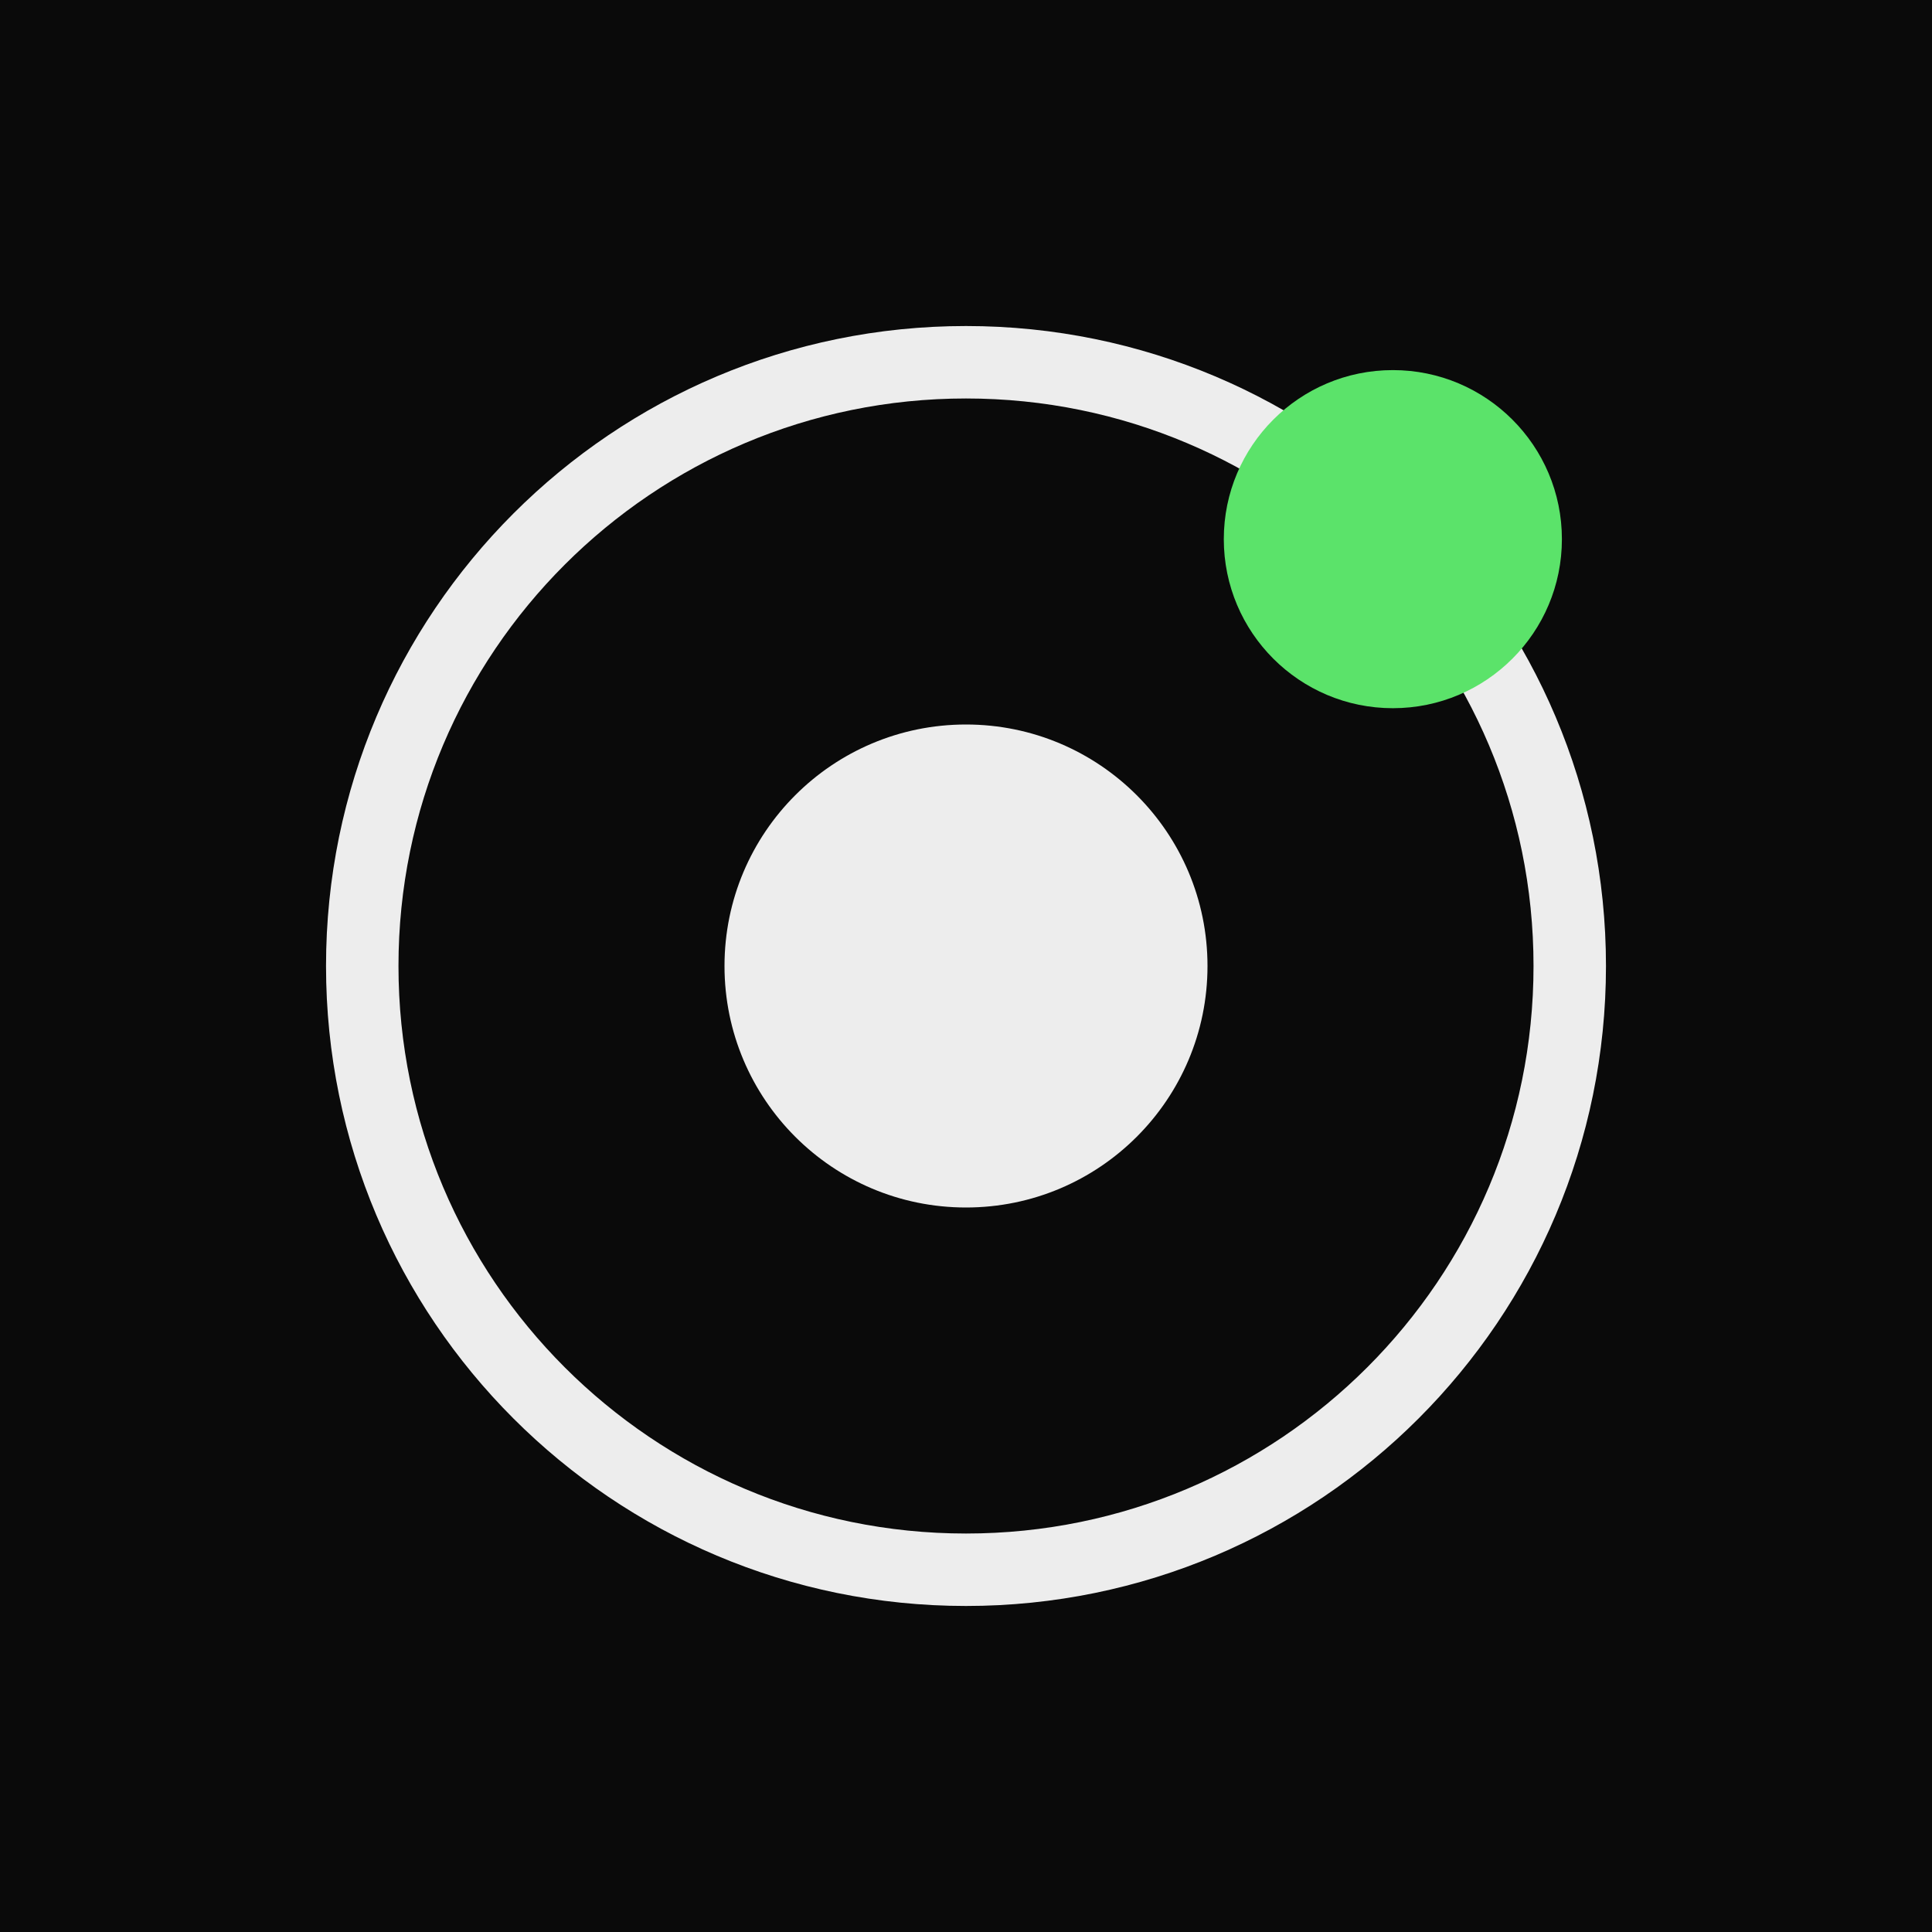
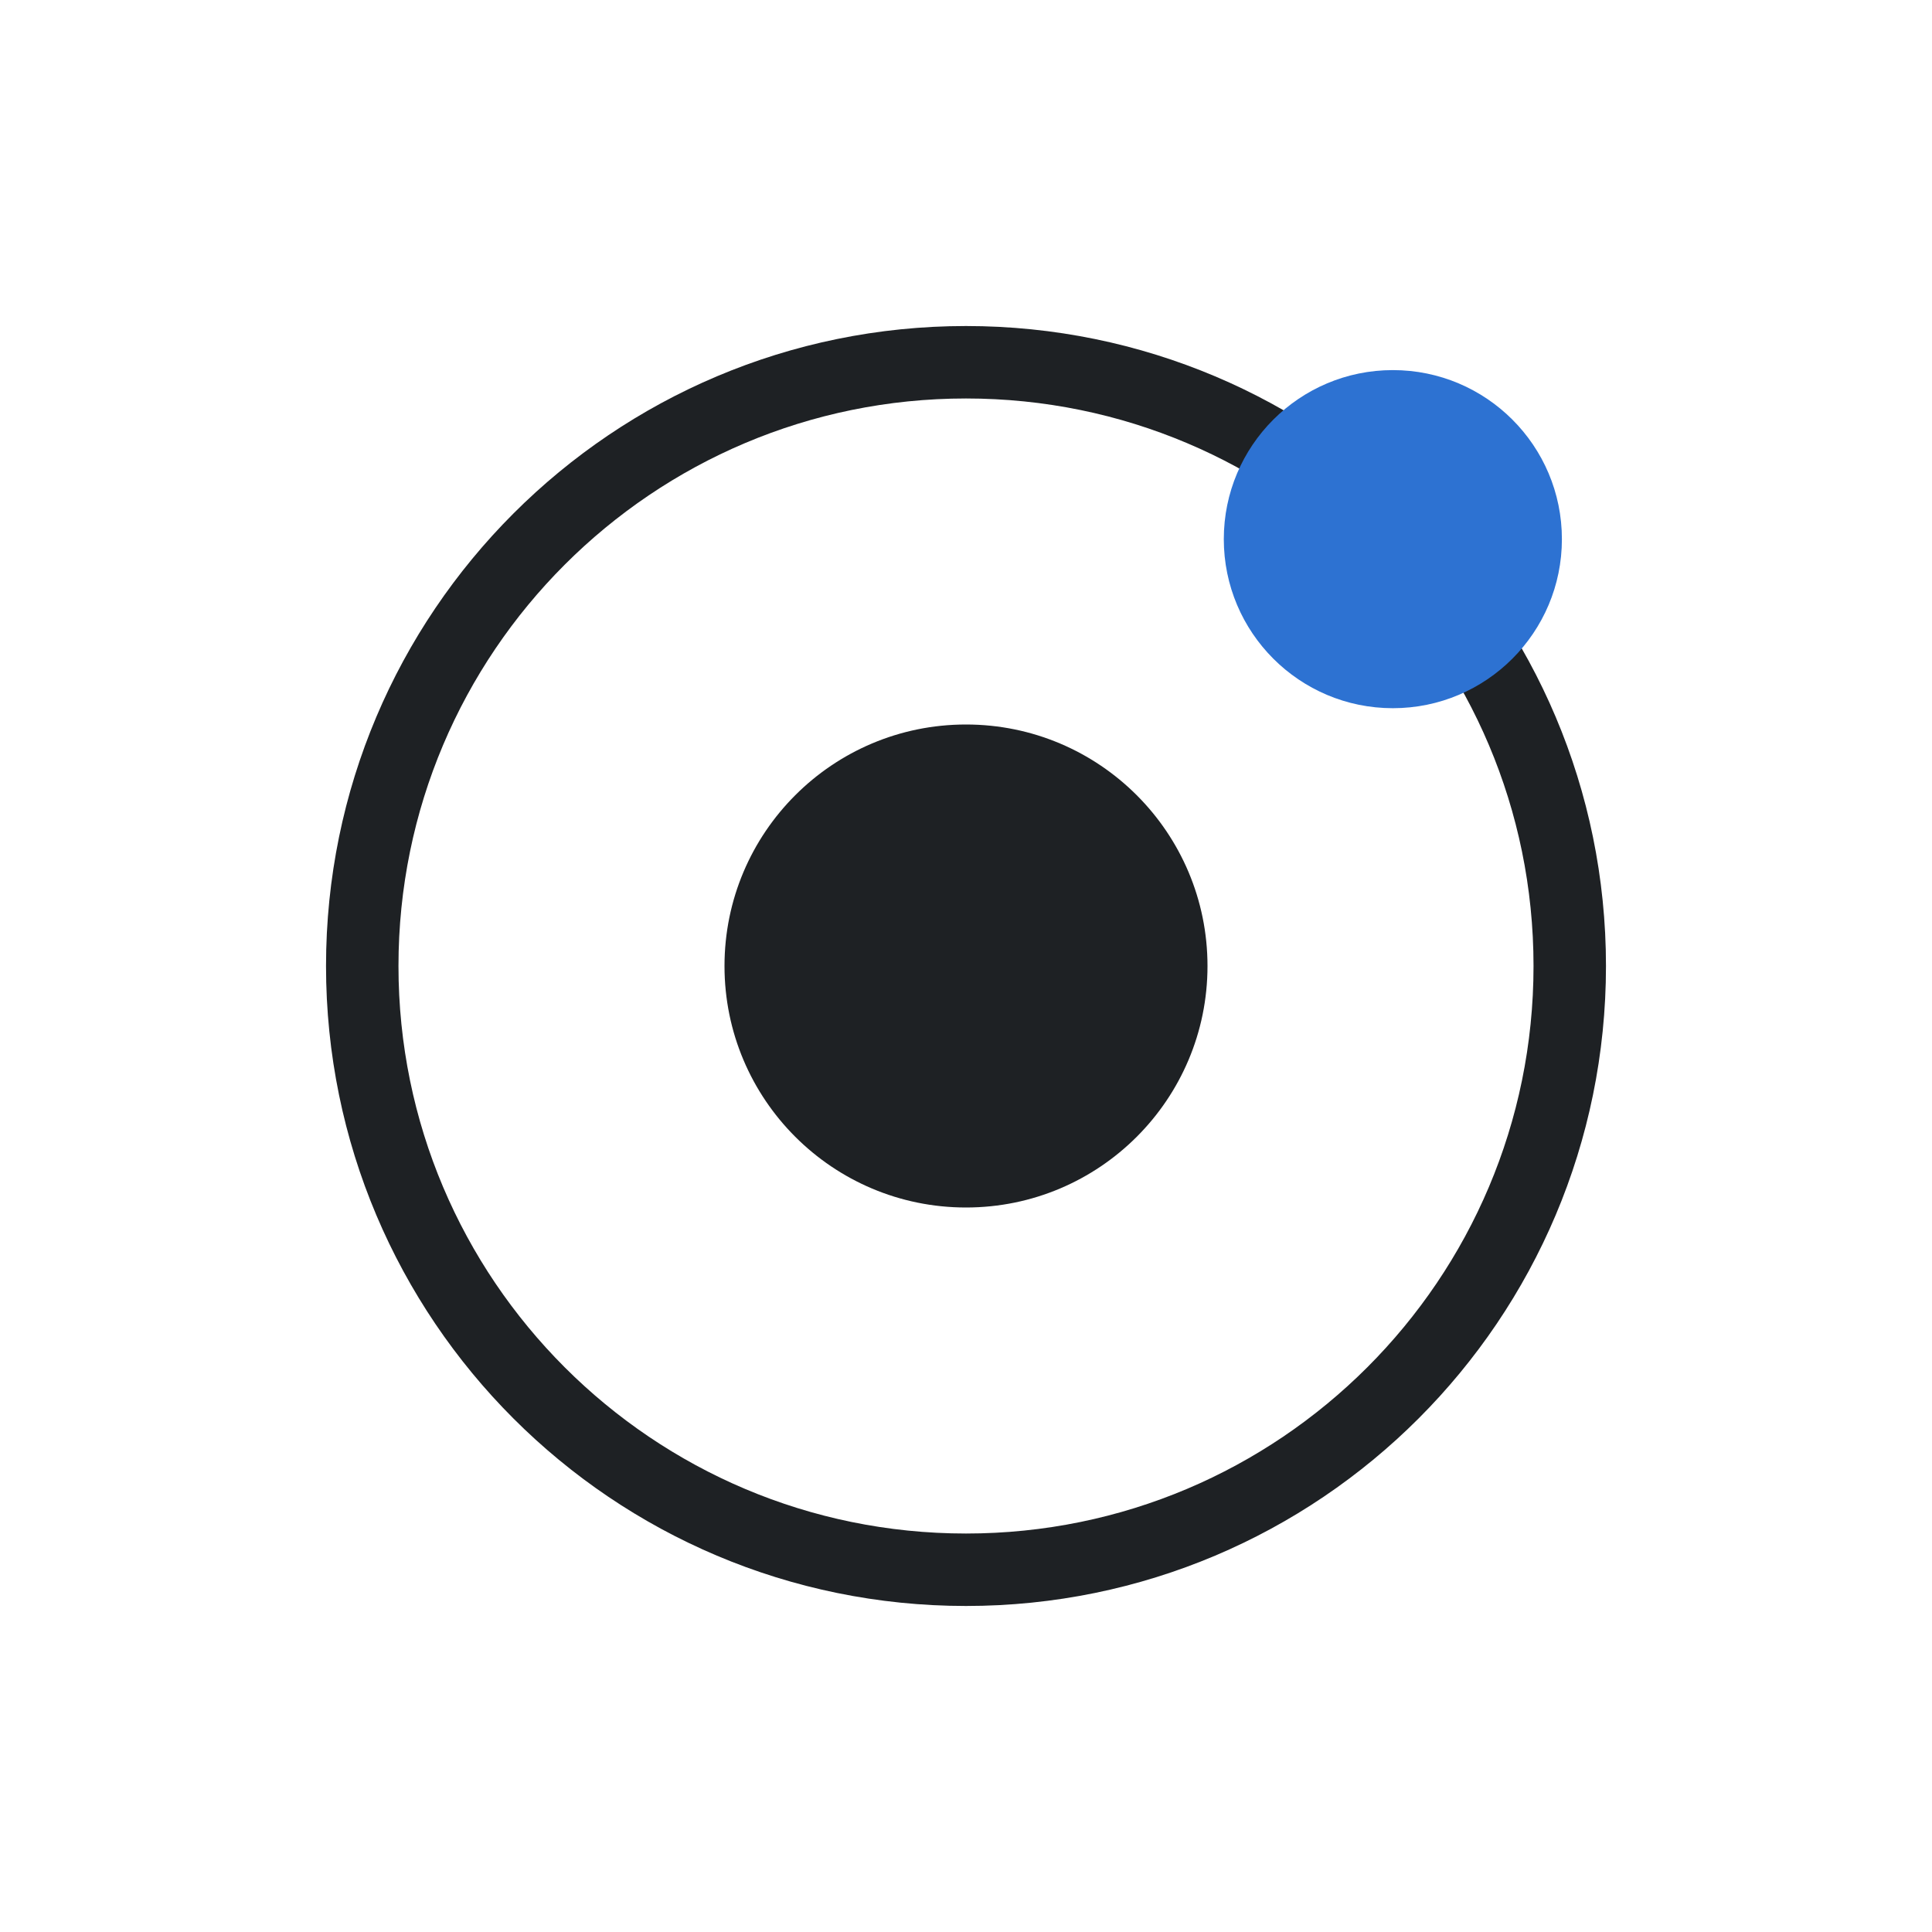
<svg xmlns="http://www.w3.org/2000/svg" viewBox="0 0 32 32">
-   <rect width="32" height="32" fill="#0a0a0a" />
-   <circle cx="16" cy="16" r="10" fill="none" stroke="#ededed" stroke-width="1.2" />
-   <circle cx="16" cy="16" r="4" fill="#ededed" />
-   <circle cx="23.07" cy="8.93" r="2.8" fill="#5be36a" />
+   <rect width="32" height="32" fill="#ffffff" />
+   <circle cx="16" cy="16" r="10" fill="none" stroke="#1e2124" stroke-width="1.2" />
+   <circle cx="16" cy="16" r="4" fill="#1e2124" />
+   <circle cx="23.07" cy="8.93" r="2.8" fill="#2d72d2" />
</svg>
